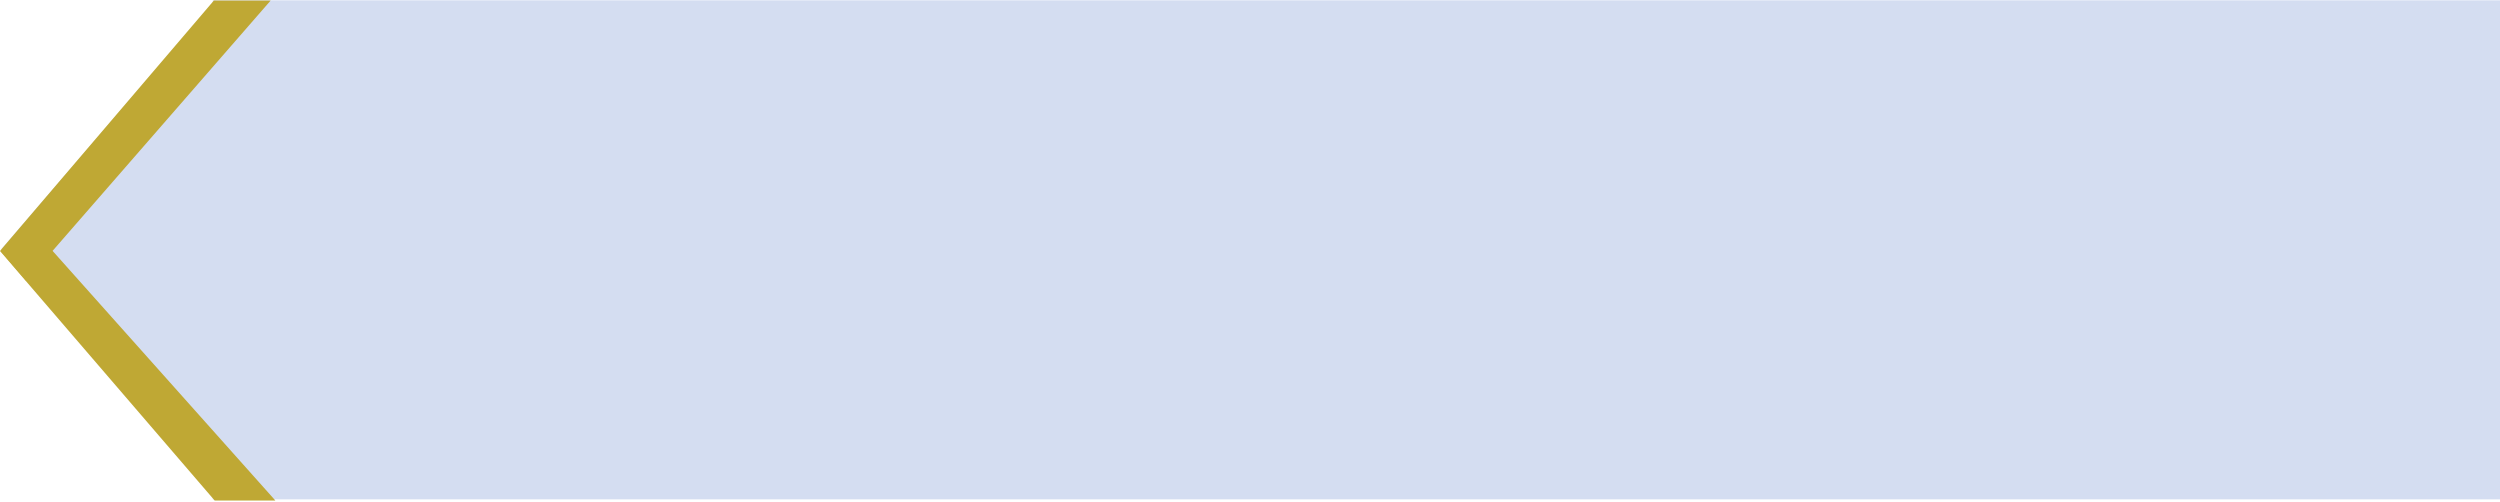
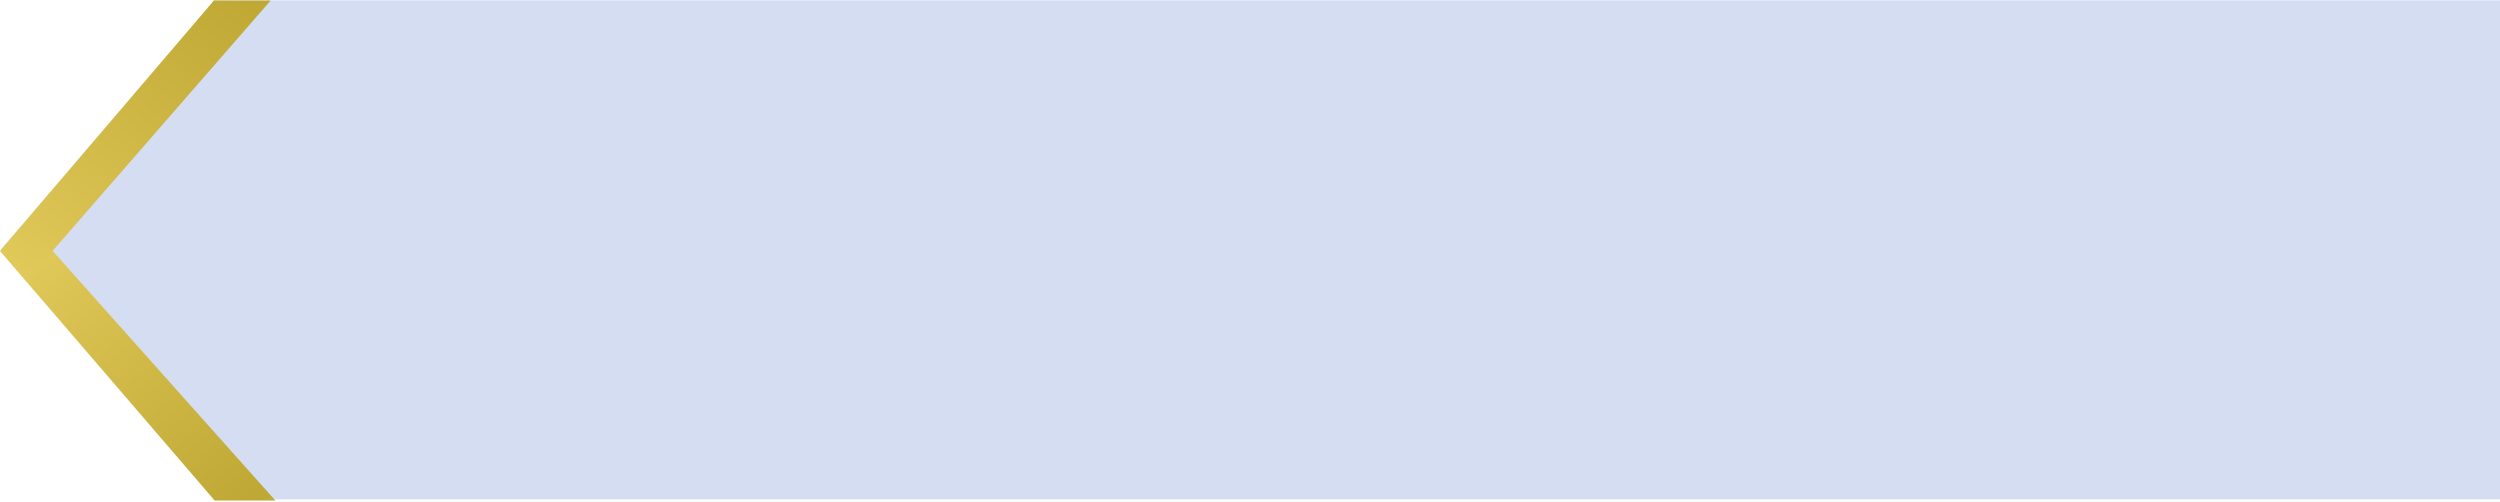
<svg xmlns="http://www.w3.org/2000/svg" width="1330" height="267" viewBox="0 0 1330 267" fill="none">
  <path d="M113.2 0.178H1330V265.654H113.2V0.178Z" fill="#D4DDF1" />
  <path d="M0.729 132.502L114.689 265.004V0L0.729 132.502Z" fill="#D4DDF1" />
-   <path d="M28 133.5H0L114.22 266.298H146.5L28 133.5Z" fill="#BFA834" />
-   <path d="M144 0.265H113.79L0.13 133.33L14 149.5L144 0.265Z" fill="#BFA834" />
+   <path d="M28 133.5H0L114.22 266.298H146.5L28 133.5Z" fill="url(#paint0_linear_525_400)" />
+   <path d="M144 0.265H113.79L0.13 133.33L14 149.5L144 0.265Z" fill="url(#paint1_linear_525_400)" />
+   <defs>
+     <linearGradient id="paint0_linear_525_400" x1="130.168" y1="266.298" x2="16.332" y2="133.5" gradientUnits="userSpaceOnUse">
+       <stop stop-color="#BFA834" />
+       <stop offset="1" stop-color="#E1C95A" />
+     </linearGradient>
+     <linearGradient id="paint1_linear_525_400" x1="132.427" y1="0.265" x2="11.703" y2="149.5" gradientUnits="userSpaceOnUse">
+       <stop stop-color="#BFA834" />
+       <stop offset="1" stop-color="#E1C95A" />
+     </linearGradient>
+   </defs>
</svg>
